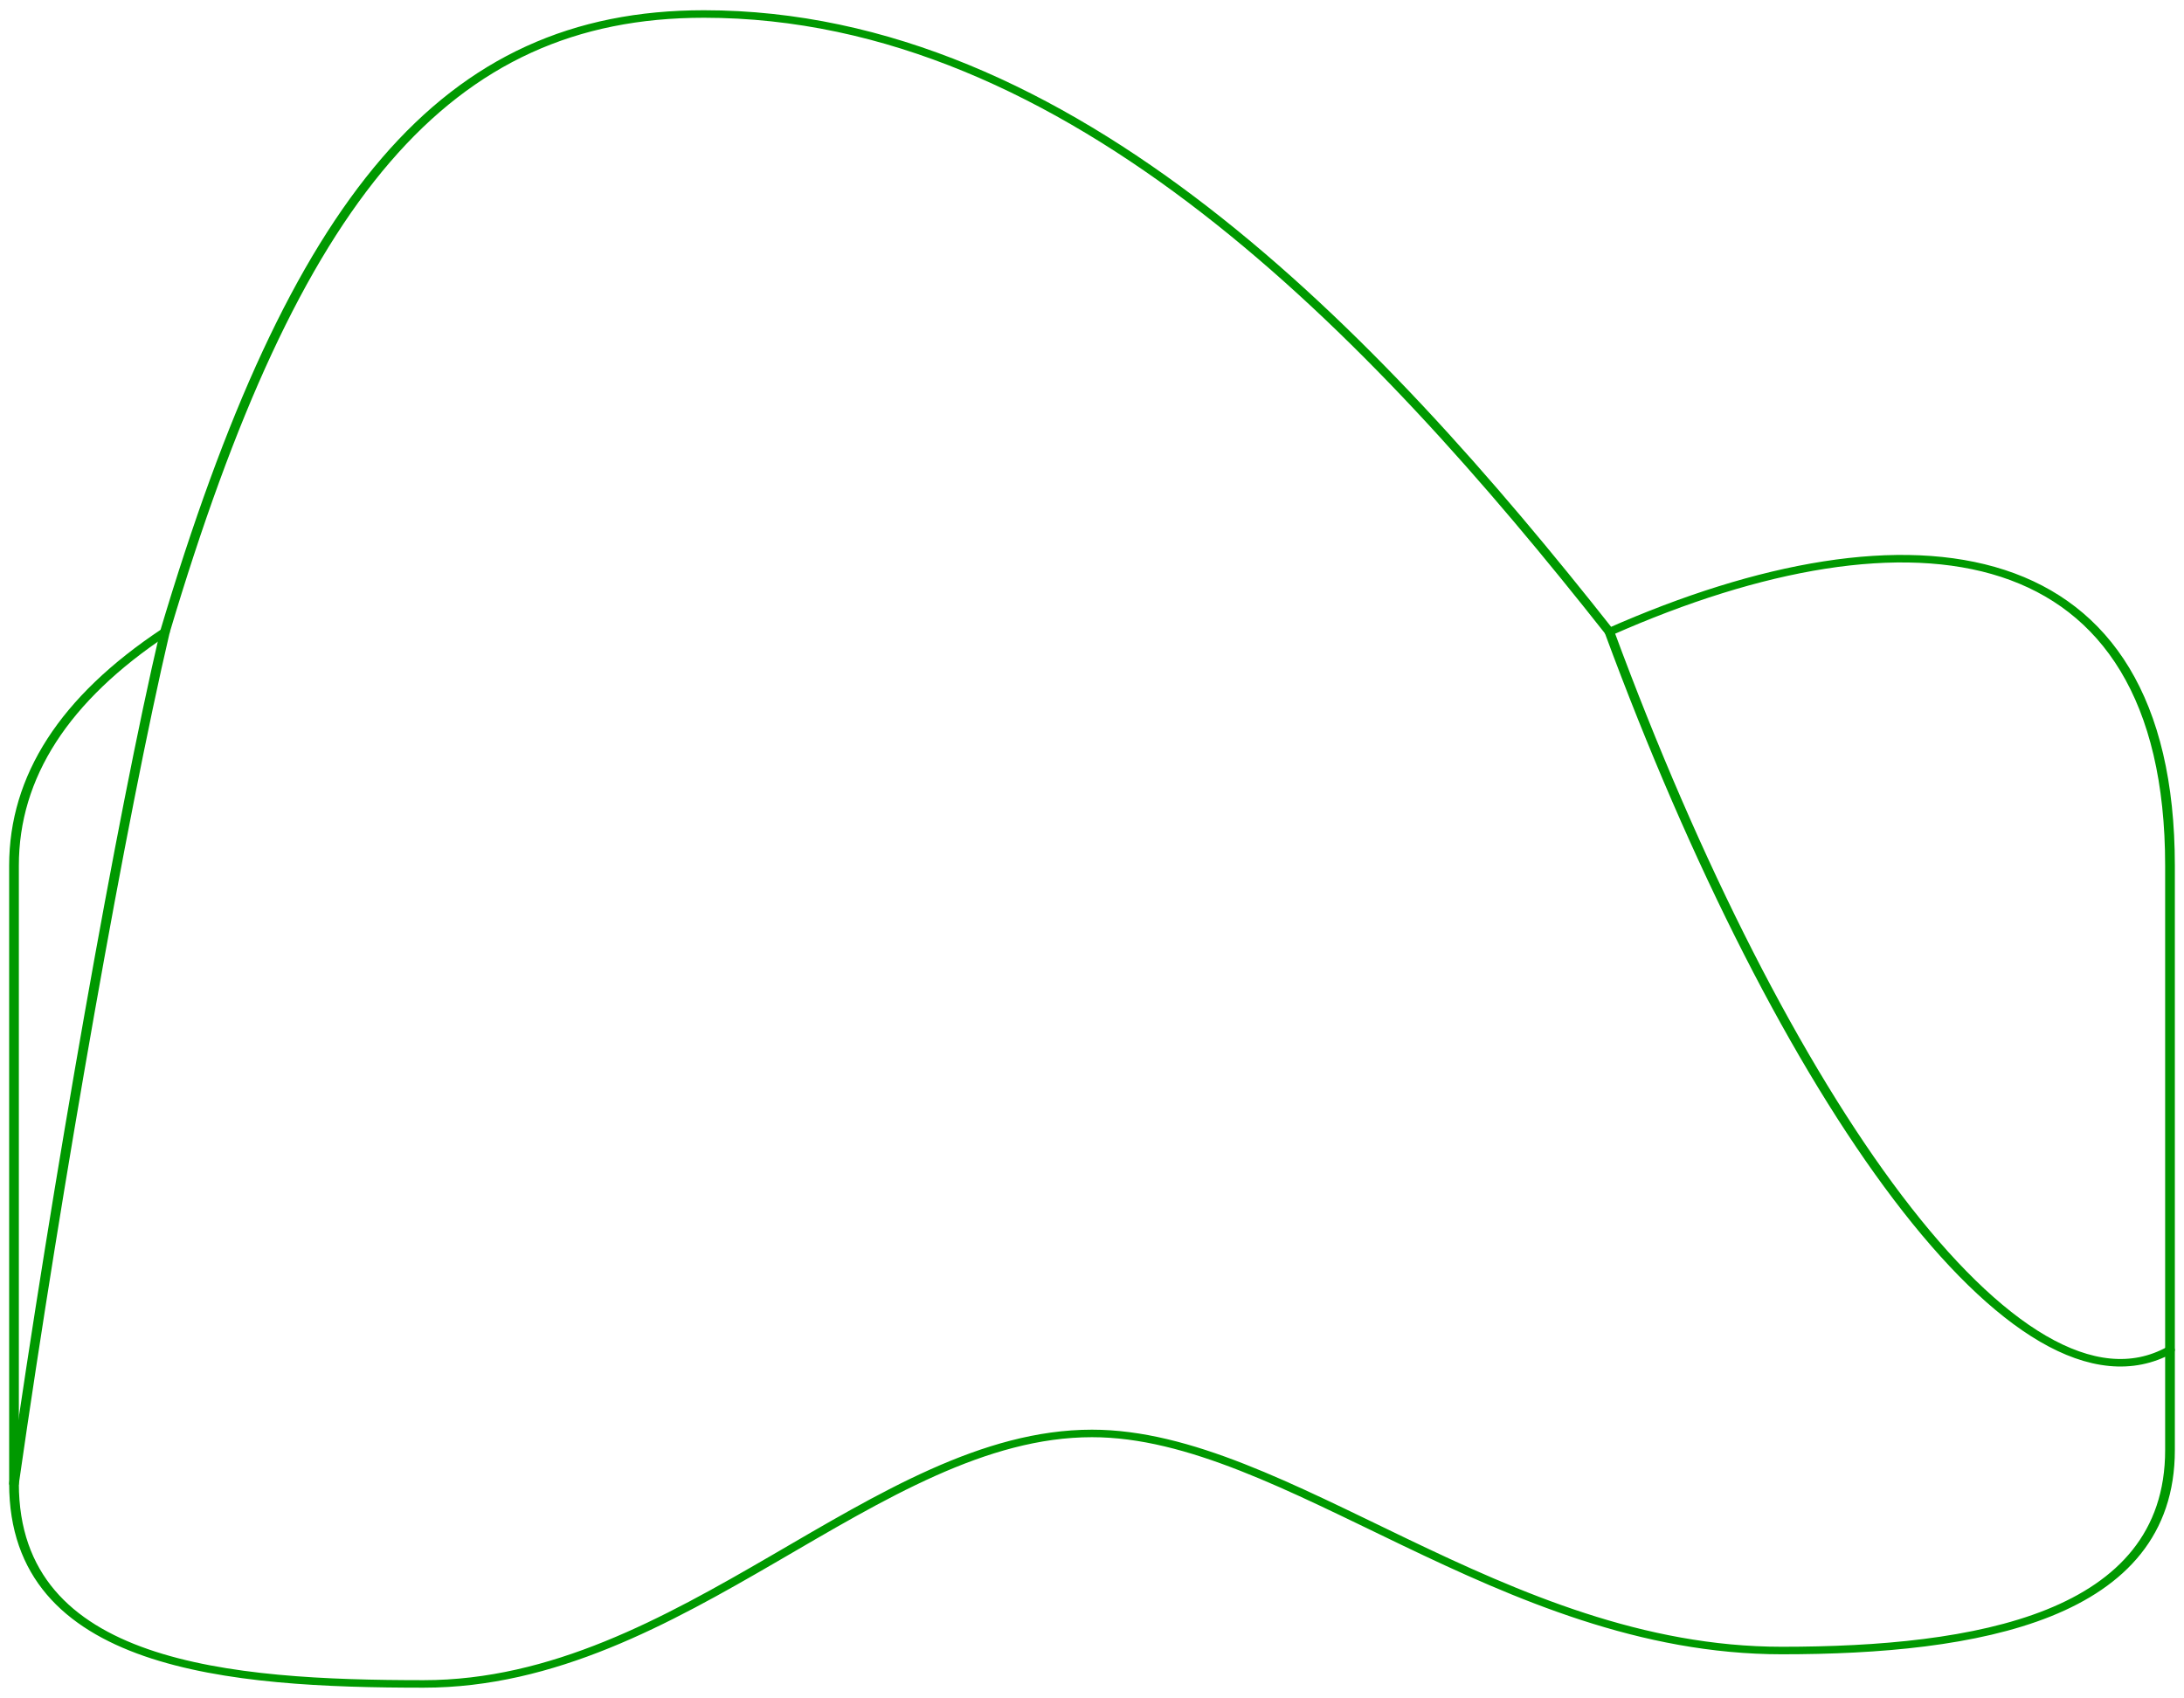
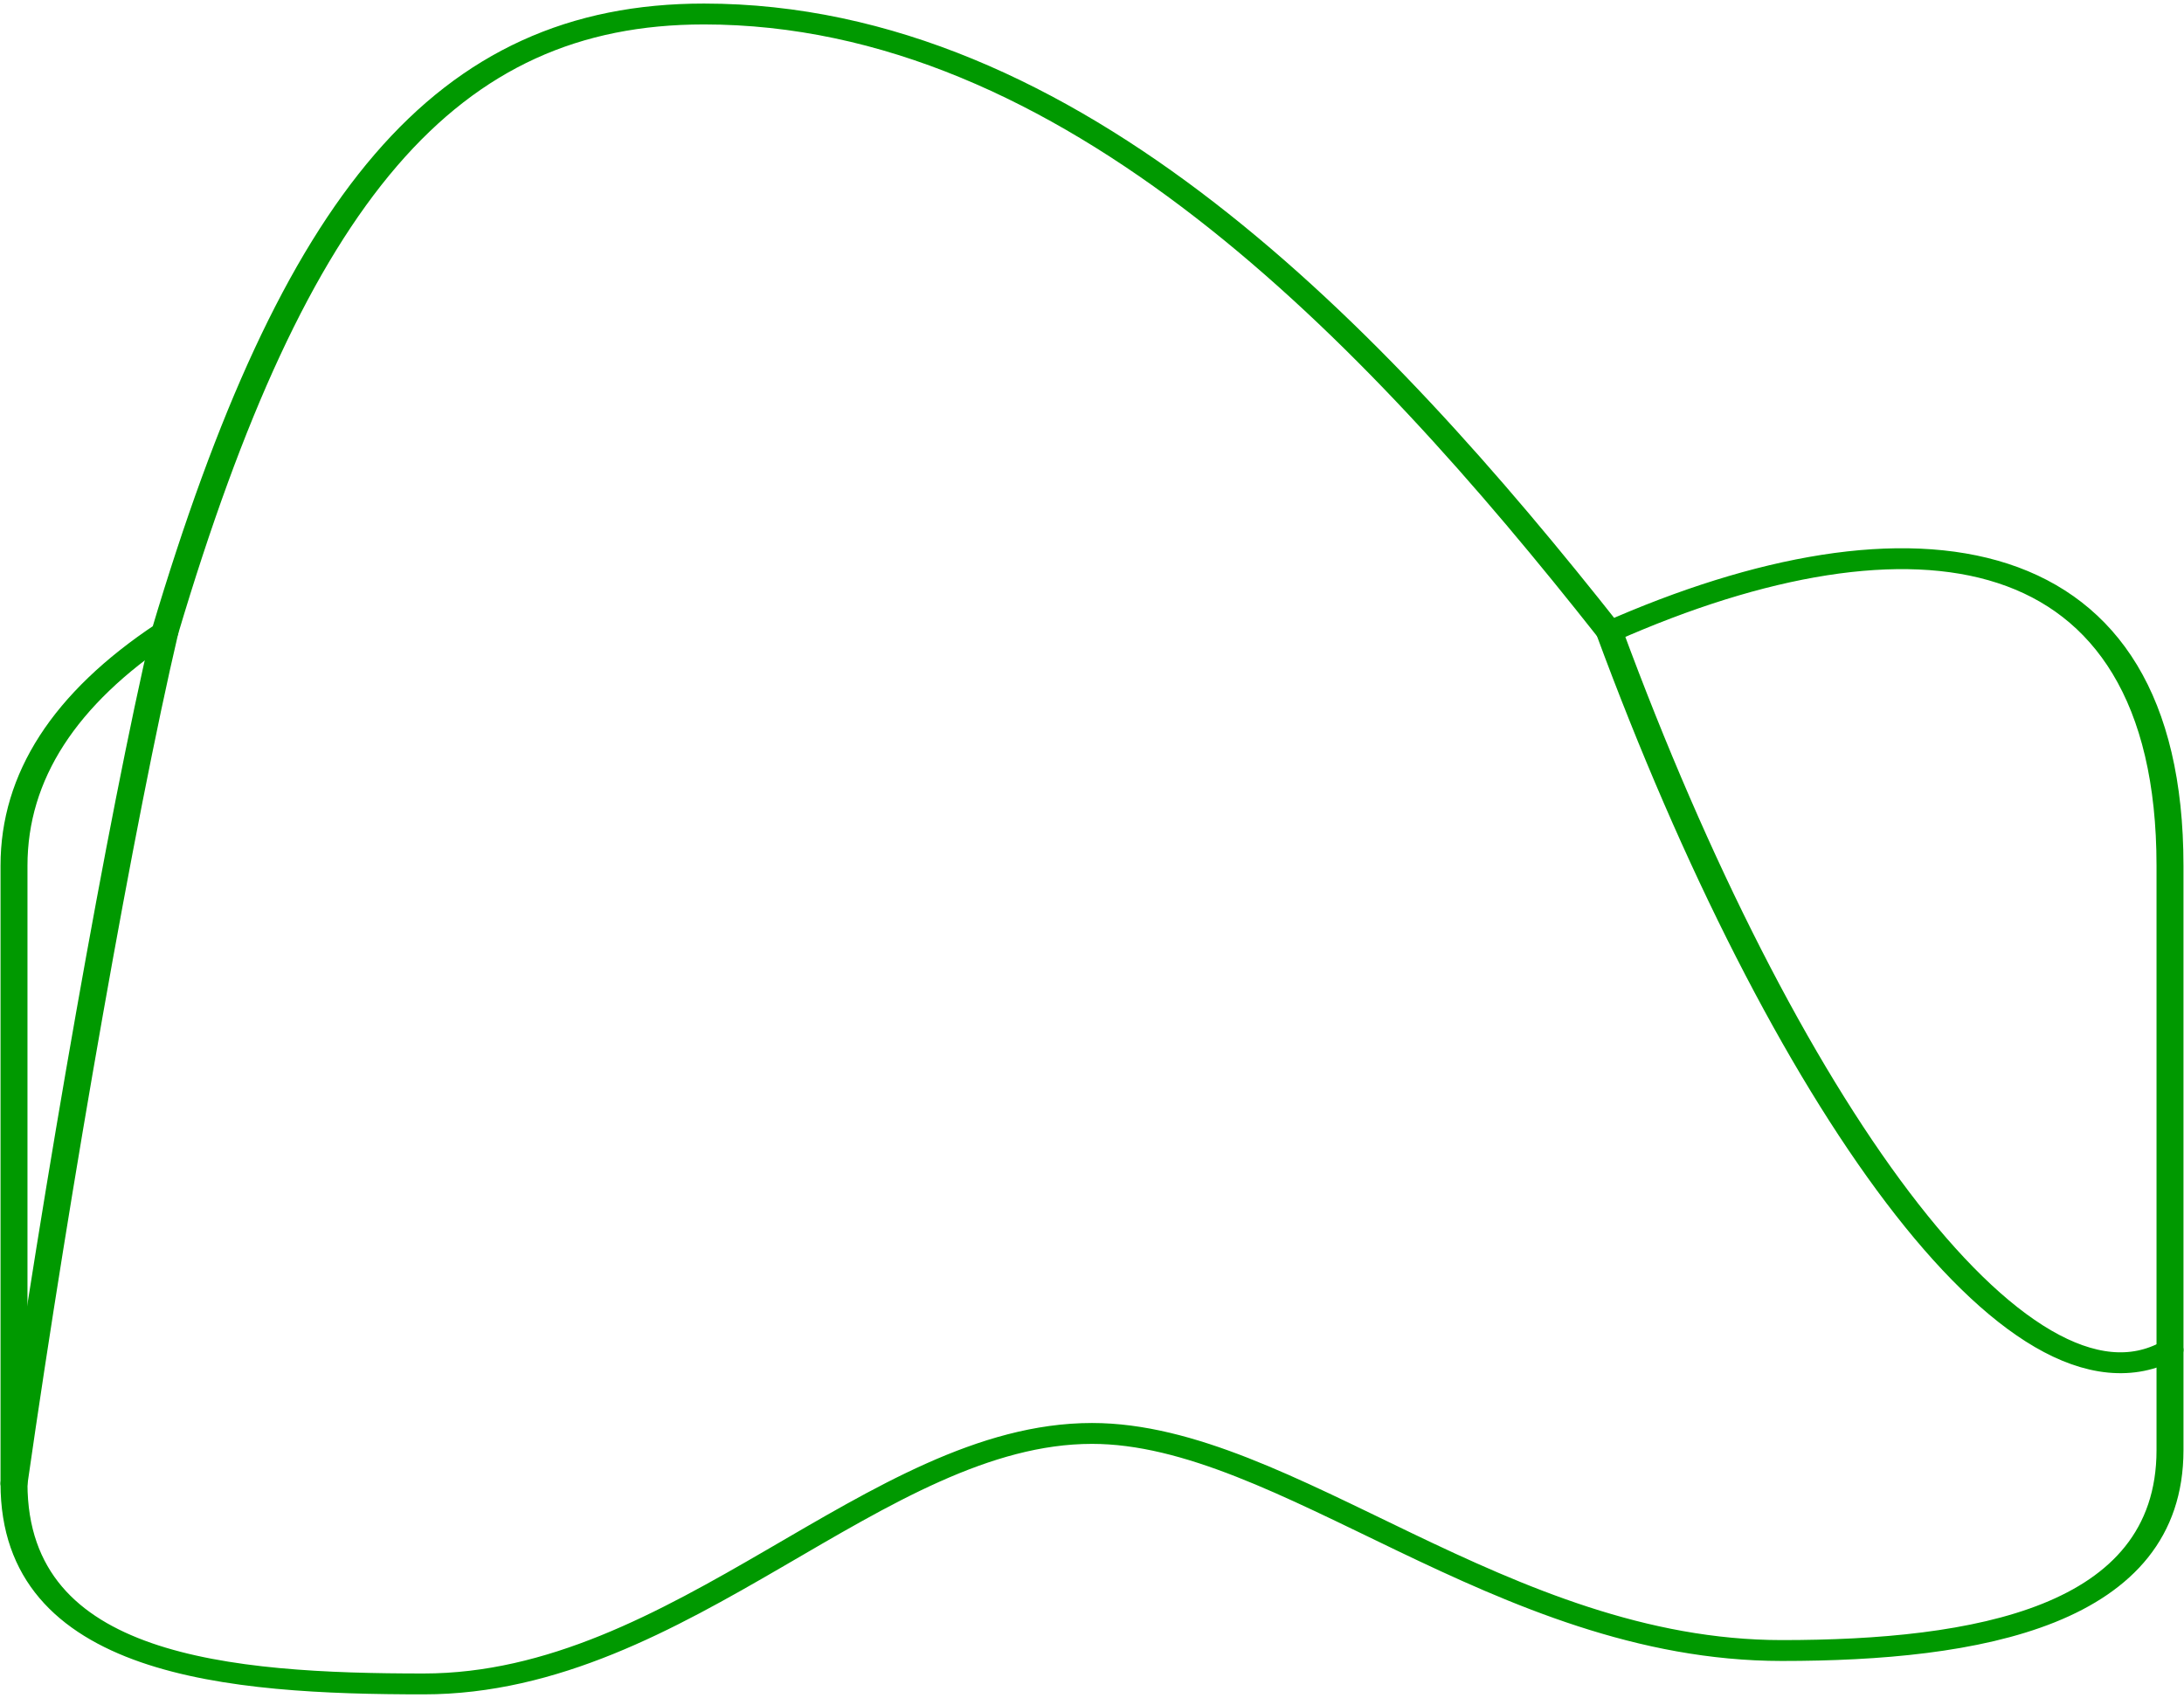
<svg xmlns="http://www.w3.org/2000/svg" width="78mm" height="60.65mm" viewBox="-0.5 -0.5 78 60.65">
-   <g id="femoral-ap-size-6" transform="scale(0.77 0.5965)" fill="none" stroke="#009900" stroke-width="0.45" stroke-linecap="round" stroke-linejoin="round">
+   <g id="femoral-ap-size-6" transform="scale(0.77 0.5965)" fill="none" stroke="#009900" stroke-width="1.25" stroke-linecap="round" stroke-linejoin="round">
    <path d="M0 88 L0 51 Q0 43 7 37      C13 11 20 0 32 0      C49 0 63 19 74 37      C88 29 100 31 100 51      L100 86      C100 96 91 98 82 98      C69 98 59 85 50 85      C40 85 31 100 19 100      C10 100 0 99 0 88 Z" />
    <path d="M0 88 C2 70 5 48 7 37" />
    <path d="M74 37 C82 65 93 85 100 80" />
  </g>
</svg>
